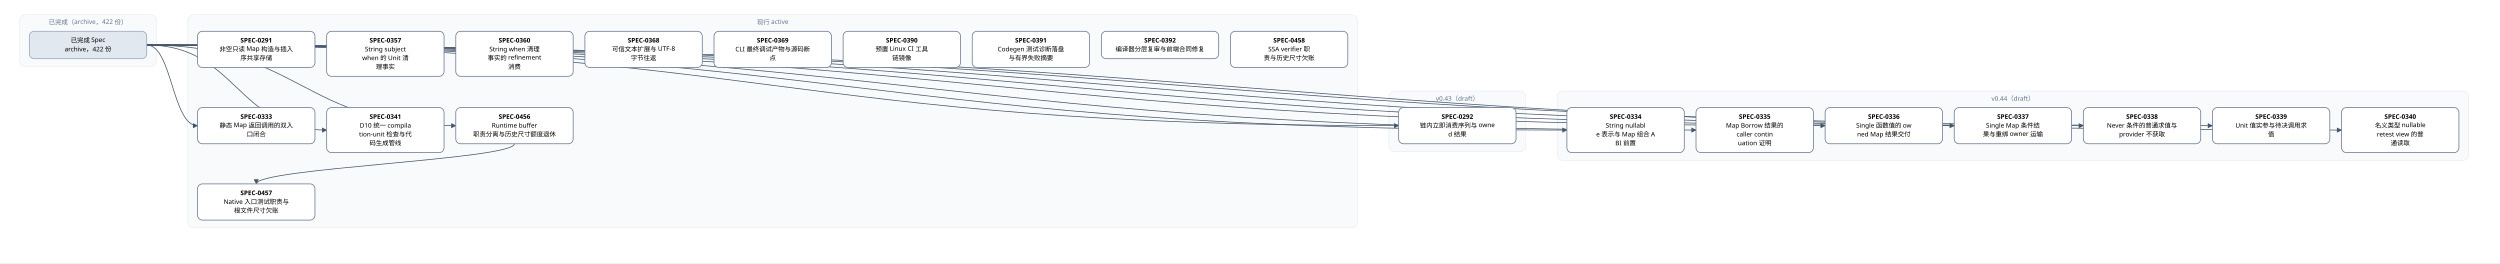
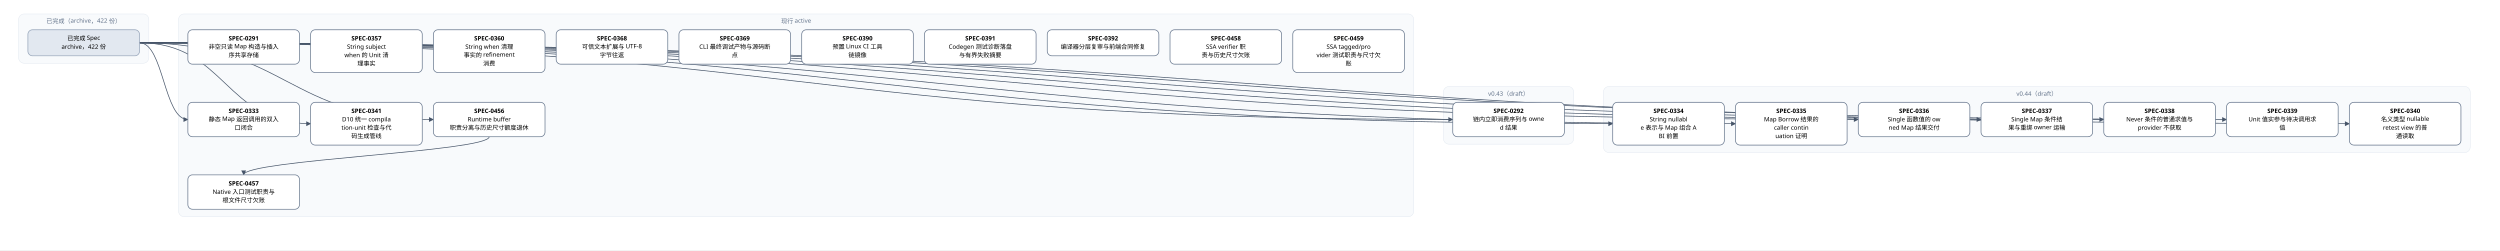
- <svg xmlns="http://www.w3.org/2000/svg" width="5112" height="538" viewBox="0 0 5112 538" font-family="PingFang SC, Microsoft YaHei, sans-serif">
+ <svg xmlns="http://www.w3.org/2000/svg" width="5376" height="538" viewBox="0 0 5376 538" font-family="PingFang SC, Microsoft YaHei, sans-serif">
  <defs>
    <marker id="arrow" viewBox="0 0 10 10" refX="9" refY="5" markerWidth="7" markerHeight="7" orient="auto-start-reverse">
      <path d="M0,0 L10,5 L0,10 z" fill="#475569" />
    </marker>
  </defs>
-   <rect width="5112" height="538" fill="#ffffff" />
+   <rect width="5376" height="538" fill="#ffffff" />
  <rect x="40" y="30" width="280" height="106" rx="12" fill="#f8fafc" stroke="#e2e8f0" />
  <text x="180" y="50" text-anchor="middle" font-size="13" fill="#64748b">已完成（archive，422 份）</text>
-   <rect x="384" y="30" width="2392" height="436" rx="12" fill="#f8fafc" stroke="#e2e8f0" />
-   <text x="1580" y="50" text-anchor="middle" font-size="13" fill="#64748b">现行 active</text>
-   <rect x="2840" y="186" width="280" height="124" rx="12" fill="#f8fafc" stroke="#e2e8f0" />
-   <text x="2980" y="206" text-anchor="middle" font-size="13" fill="#64748b">v0.43（draft）</text>
-   <rect x="3184" y="186" width="1864" height="142" rx="12" fill="#f8fafc" stroke="#e2e8f0" />
-   <text x="4116" y="206" text-anchor="middle" font-size="13" fill="#64748b">v0.44（draft）</text>
+   <rect x="384" y="30" width="2656" height="436" rx="12" fill="#f8fafc" stroke="#e2e8f0" />
+   <text x="1712" y="50" text-anchor="middle" font-size="13" fill="#64748b">现行 active</text>
+   <rect x="3104" y="186" width="280" height="124" rx="12" fill="#f8fafc" stroke="#e2e8f0" />
+   <text x="3244" y="206" text-anchor="middle" font-size="13" fill="#64748b">v0.43（draft）</text>
+   <rect x="3448" y="186" width="1864" height="142" rx="12" fill="#f8fafc" stroke="#e2e8f0" />
+   <text x="4380" y="206" text-anchor="middle" font-size="13" fill="#64748b">v0.44（draft）</text>
  <path d="M 1052 294 C 1052 326, 524 344, 524 376" fill="none" stroke="#475569" stroke-width="1.5" marker-end="url(#arrow)" />
-   <path d="M 300 92 C 1580 92, 1580 257, 2860 257" fill="none" stroke="#475569" stroke-width="1.5" marker-end="url(#arrow)" />
+   <path d="M 300 92 C 1712 92, 1712 257, 3124 257" fill="none" stroke="#475569" stroke-width="1.5" marker-end="url(#arrow)" />
  <path d="M 300 92 C 352 92, 352 257, 404 257" fill="none" stroke="#475569" stroke-width="1.5" marker-end="url(#arrow)" />
-   <path d="M 300 92 C 1752 92, 1752 266, 3204 266" fill="none" stroke="#475569" stroke-width="1.5" marker-end="url(#arrow)" />
  <path d="M 300 92 C 1884 92, 1884 266, 3468 266" fill="none" stroke="#475569" stroke-width="1.5" marker-end="url(#arrow)" />
-   <path d="M 300 92 C 2016 92, 2016 257, 3732 257" fill="none" stroke="#475569" stroke-width="1.5" marker-end="url(#arrow)" />
+   <path d="M 300 92 C 2016 92, 2016 266, 3732 266" fill="none" stroke="#475569" stroke-width="1.5" marker-end="url(#arrow)" />
  <path d="M 300 92 C 2148 92, 2148 257, 3996 257" fill="none" stroke="#475569" stroke-width="1.5" marker-end="url(#arrow)" />
  <path d="M 300 92 C 2280 92, 2280 257, 4260 257" fill="none" stroke="#475569" stroke-width="1.5" marker-end="url(#arrow)" />
  <path d="M 300 92 C 2412 92, 2412 257, 4524 257" fill="none" stroke="#475569" stroke-width="1.5" marker-end="url(#arrow)" />
-   <path d="M 300 92 C 2544 92, 2544 266, 4788 266" fill="none" stroke="#475569" stroke-width="1.5" marker-end="url(#arrow)" />
+   <path d="M 300 92 C 2544 92, 2544 257, 4788 257" fill="none" stroke="#475569" stroke-width="1.5" marker-end="url(#arrow)" />
+   <path d="M 300 92 C 2676 92, 2676 266, 5052 266" fill="none" stroke="#475569" stroke-width="1.5" marker-end="url(#arrow)" />
  <path d="M 300 92 C 484 92, 484 266, 668 266" fill="none" stroke="#475569" stroke-width="1.5" marker-end="url(#arrow)" />
  <path d="M 300 92 C 616 92, 616 257, 932 257" fill="none" stroke="#475569" stroke-width="1.5" marker-end="url(#arrow)" />
  <rect x="404" y="64" width="240" height="74" rx="10" fill="#ffffff" stroke="#64748b" stroke-width="1.5" />
  <text x="524" y="87" text-anchor="middle" font-size="13" font-weight="600">SPEC-0291</text>
  <text x="524" y="105" text-anchor="middle" font-size="13">非空只读 Map 构造与插入</text>
  <text x="524" y="123" text-anchor="middle" font-size="13">序共享存储</text>
-   <rect x="2860" y="220" width="240" height="74" rx="10" fill="#ffffff" stroke="#64748b" stroke-width="1.5" />
-   <text x="2980" y="243" text-anchor="middle" font-size="13" font-weight="600">SPEC-0292</text>
-   <text x="2980" y="261" text-anchor="middle" font-size="13">链内立即消费序列与 owne</text>
-   <text x="2980" y="279" text-anchor="middle" font-size="13">d 结果</text>
+   <rect x="3124" y="220" width="240" height="74" rx="10" fill="#ffffff" stroke="#64748b" stroke-width="1.5" />
+   <text x="3244" y="243" text-anchor="middle" font-size="13" font-weight="600">SPEC-0292</text>
+   <text x="3244" y="261" text-anchor="middle" font-size="13">链内立即消费序列与 owne</text>
+   <text x="3244" y="279" text-anchor="middle" font-size="13">d 结果</text>
  <rect x="404" y="220" width="240" height="74" rx="10" fill="#ffffff" stroke="#64748b" stroke-width="1.5" />
  <text x="524" y="243" text-anchor="middle" font-size="13" font-weight="600">SPEC-0333</text>
  <text x="524" y="261" text-anchor="middle" font-size="13">静态 Map 返回调用的双入</text>
  <text x="524" y="279" text-anchor="middle" font-size="13">口闭合</text>
-   <rect x="3204" y="220" width="240" height="92" rx="10" fill="#ffffff" stroke="#64748b" stroke-width="1.5" />
-   <text x="3324" y="243" text-anchor="middle" font-size="13" font-weight="600">SPEC-0334</text>
-   <text x="3324" y="261" text-anchor="middle" font-size="13">String nullabl</text>
-   <text x="3324" y="279" text-anchor="middle" font-size="13">e 表示与 Map 组合 A</text>
-   <text x="3324" y="297" text-anchor="middle" font-size="13">BI 前置</text>
  <rect x="3468" y="220" width="240" height="92" rx="10" fill="#ffffff" stroke="#64748b" stroke-width="1.5" />
-   <text x="3588" y="243" text-anchor="middle" font-size="13" font-weight="600">SPEC-0335</text>
-   <text x="3588" y="261" text-anchor="middle" font-size="13">Map Borrow 结果的</text>
-   <text x="3588" y="279" text-anchor="middle" font-size="13"> caller contin</text>
-   <text x="3588" y="297" text-anchor="middle" font-size="13">uation 证明</text>
-   <rect x="3732" y="220" width="240" height="74" rx="10" fill="#ffffff" stroke="#64748b" stroke-width="1.5" />
-   <text x="3852" y="243" text-anchor="middle" font-size="13" font-weight="600">SPEC-0336</text>
-   <text x="3852" y="261" text-anchor="middle" font-size="13">Single 函数值的 ow</text>
-   <text x="3852" y="279" text-anchor="middle" font-size="13">ned Map 结果交付</text>
+   <text x="3588" y="243" text-anchor="middle" font-size="13" font-weight="600">SPEC-0334</text>
+   <text x="3588" y="261" text-anchor="middle" font-size="13">String nullabl</text>
+   <text x="3588" y="279" text-anchor="middle" font-size="13">e 表示与 Map 组合 A</text>
+   <text x="3588" y="297" text-anchor="middle" font-size="13">BI 前置</text>
+   <rect x="3732" y="220" width="240" height="92" rx="10" fill="#ffffff" stroke="#64748b" stroke-width="1.5" />
+   <text x="3852" y="243" text-anchor="middle" font-size="13" font-weight="600">SPEC-0335</text>
+   <text x="3852" y="261" text-anchor="middle" font-size="13">Map Borrow 结果的</text>
+   <text x="3852" y="279" text-anchor="middle" font-size="13"> caller contin</text>
+   <text x="3852" y="297" text-anchor="middle" font-size="13">uation 证明</text>
  <rect x="3996" y="220" width="240" height="74" rx="10" fill="#ffffff" stroke="#64748b" stroke-width="1.5" />
-   <text x="4116" y="243" text-anchor="middle" font-size="13" font-weight="600">SPEC-0337</text>
-   <text x="4116" y="261" text-anchor="middle" font-size="13">Single Map 条件结</text>
-   <text x="4116" y="279" text-anchor="middle" font-size="13">果与重绑 owner 运输</text>
+   <text x="4116" y="243" text-anchor="middle" font-size="13" font-weight="600">SPEC-0336</text>
+   <text x="4116" y="261" text-anchor="middle" font-size="13">Single 函数值的 ow</text>
+   <text x="4116" y="279" text-anchor="middle" font-size="13">ned Map 结果交付</text>
  <rect x="4260" y="220" width="240" height="74" rx="10" fill="#ffffff" stroke="#64748b" stroke-width="1.5" />
-   <text x="4380" y="243" text-anchor="middle" font-size="13" font-weight="600">SPEC-0338</text>
-   <text x="4380" y="261" text-anchor="middle" font-size="13">Never 条件的普通求值与</text>
-   <text x="4380" y="279" text-anchor="middle" font-size="13"> provider 不获取</text>
+   <text x="4380" y="243" text-anchor="middle" font-size="13" font-weight="600">SPEC-0337</text>
+   <text x="4380" y="261" text-anchor="middle" font-size="13">Single Map 条件结</text>
+   <text x="4380" y="279" text-anchor="middle" font-size="13">果与重绑 owner 运输</text>
  <rect x="4524" y="220" width="240" height="74" rx="10" fill="#ffffff" stroke="#64748b" stroke-width="1.5" />
-   <text x="4644" y="243" text-anchor="middle" font-size="13" font-weight="600">SPEC-0339</text>
-   <text x="4644" y="261" text-anchor="middle" font-size="13">Unit 值实参与待决调用求</text>
-   <text x="4644" y="279" text-anchor="middle" font-size="13">值</text>
-   <rect x="4788" y="220" width="240" height="92" rx="10" fill="#ffffff" stroke="#64748b" stroke-width="1.5" />
-   <text x="4908" y="243" text-anchor="middle" font-size="13" font-weight="600">SPEC-0340</text>
-   <text x="4908" y="261" text-anchor="middle" font-size="13">名义类型 nullable </text>
-   <text x="4908" y="279" text-anchor="middle" font-size="13">retest view 的普</text>
-   <text x="4908" y="297" text-anchor="middle" font-size="13">通读取</text>
+   <text x="4644" y="243" text-anchor="middle" font-size="13" font-weight="600">SPEC-0338</text>
+   <text x="4644" y="261" text-anchor="middle" font-size="13">Never 条件的普通求值与</text>
+   <text x="4644" y="279" text-anchor="middle" font-size="13"> provider 不获取</text>
+   <rect x="4788" y="220" width="240" height="74" rx="10" fill="#ffffff" stroke="#64748b" stroke-width="1.5" />
+   <text x="4908" y="243" text-anchor="middle" font-size="13" font-weight="600">SPEC-0339</text>
+   <text x="4908" y="261" text-anchor="middle" font-size="13">Unit 值实参与待决调用求</text>
+   <text x="4908" y="279" text-anchor="middle" font-size="13">值</text>
+   <rect x="5052" y="220" width="240" height="92" rx="10" fill="#ffffff" stroke="#64748b" stroke-width="1.5" />
+   <text x="5172" y="243" text-anchor="middle" font-size="13" font-weight="600">SPEC-0340</text>
+   <text x="5172" y="261" text-anchor="middle" font-size="13">名义类型 nullable </text>
+   <text x="5172" y="279" text-anchor="middle" font-size="13">retest view 的普</text>
+   <text x="5172" y="297" text-anchor="middle" font-size="13">通读取</text>
  <rect x="668" y="220" width="240" height="92" rx="10" fill="#ffffff" stroke="#64748b" stroke-width="1.5" />
  <text x="788" y="243" text-anchor="middle" font-size="13" font-weight="600">SPEC-0341</text>
  <text x="788" y="261" text-anchor="middle" font-size="13">D10 统一 compila</text>
  <text x="788" y="279" text-anchor="middle" font-size="13">tion-unit 检查与代</text>
  <text x="788" y="297" text-anchor="middle" font-size="13">码生成管线</text>
  <rect x="668" y="64" width="240" height="92" rx="10" fill="#ffffff" stroke="#64748b" stroke-width="1.5" />
  <text x="788" y="87" text-anchor="middle" font-size="13" font-weight="600">SPEC-0357</text>
  <text x="788" y="105" text-anchor="middle" font-size="13">String subject</text>
  <text x="788" y="123" text-anchor="middle" font-size="13"> when 的 Unit 清</text>
  <text x="788" y="141" text-anchor="middle" font-size="13">理事实</text>
  <rect x="932" y="64" width="240" height="92" rx="10" fill="#ffffff" stroke="#64748b" stroke-width="1.5" />
  <text x="1052" y="87" text-anchor="middle" font-size="13" font-weight="600">SPEC-0360</text>
  <text x="1052" y="105" text-anchor="middle" font-size="13">String when 清理</text>
  <text x="1052" y="123" text-anchor="middle" font-size="13">事实的 refinement</text>
  <text x="1052" y="141" text-anchor="middle" font-size="13"> 消费</text>
  <rect x="1196" y="64" width="240" height="74" rx="10" fill="#ffffff" stroke="#64748b" stroke-width="1.5" />
  <text x="1316" y="87" text-anchor="middle" font-size="13" font-weight="600">SPEC-0368</text>
  <text x="1316" y="105" text-anchor="middle" font-size="13">可信文本扩展与 UTF-8 </text>
  <text x="1316" y="123" text-anchor="middle" font-size="13">字节往返</text>
  <rect x="1460" y="64" width="240" height="74" rx="10" fill="#ffffff" stroke="#64748b" stroke-width="1.5" />
  <text x="1580" y="87" text-anchor="middle" font-size="13" font-weight="600">SPEC-0369</text>
  <text x="1580" y="105" text-anchor="middle" font-size="13">CLI 最终调试产物与源码断</text>
  <text x="1580" y="123" text-anchor="middle" font-size="13">点</text>
  <rect x="1724" y="64" width="240" height="74" rx="10" fill="#ffffff" stroke="#64748b" stroke-width="1.5" />
  <text x="1844" y="87" text-anchor="middle" font-size="13" font-weight="600">SPEC-0390</text>
  <text x="1844" y="105" text-anchor="middle" font-size="13">预置 Linux CI 工具</text>
  <text x="1844" y="123" text-anchor="middle" font-size="13">链镜像</text>
  <rect x="1988" y="64" width="240" height="74" rx="10" fill="#ffffff" stroke="#64748b" stroke-width="1.5" />
  <text x="2108" y="87" text-anchor="middle" font-size="13" font-weight="600">SPEC-0391</text>
  <text x="2108" y="105" text-anchor="middle" font-size="13">Codegen 测试诊断落盘</text>
  <text x="2108" y="123" text-anchor="middle" font-size="13">与有界失败摘要</text>
  <rect x="2252" y="64" width="240" height="56" rx="10" fill="#ffffff" stroke="#64748b" stroke-width="1.5" />
  <text x="2372" y="87" text-anchor="middle" font-size="13" font-weight="600">SPEC-0392</text>
  <text x="2372" y="105" text-anchor="middle" font-size="13">编译器分层复审与前端合同修复</text>
  <rect x="932" y="220" width="240" height="74" rx="10" fill="#ffffff" stroke="#64748b" stroke-width="1.5" />
  <text x="1052" y="243" text-anchor="middle" font-size="13" font-weight="600">SPEC-0456</text>
  <text x="1052" y="261" text-anchor="middle" font-size="13">Runtime buffer</text>
  <text x="1052" y="279" text-anchor="middle" font-size="13"> 职责分离与历史尺寸额度退休</text>
  <rect x="404" y="376" width="240" height="74" rx="10" fill="#ffffff" stroke="#64748b" stroke-width="1.5" />
  <text x="524" y="399" text-anchor="middle" font-size="13" font-weight="600">SPEC-0457</text>
  <text x="524" y="417" text-anchor="middle" font-size="13">Native 入口测试职责与</text>
  <text x="524" y="435" text-anchor="middle" font-size="13">根文件尺寸欠账</text>
  <rect x="2516" y="64" width="240" height="74" rx="10" fill="#ffffff" stroke="#64748b" stroke-width="1.5" />
  <text x="2636" y="87" text-anchor="middle" font-size="13" font-weight="600">SPEC-0458</text>
  <text x="2636" y="105" text-anchor="middle" font-size="13">SSA verifier 职</text>
  <text x="2636" y="123" text-anchor="middle" font-size="13">责与历史尺寸欠账</text>
+   <rect x="2780" y="64" width="240" height="92" rx="10" fill="#ffffff" stroke="#64748b" stroke-width="1.5" />
+   <text x="2900" y="87" text-anchor="middle" font-size="13" font-weight="600">SPEC-0459</text>
+   <text x="2900" y="105" text-anchor="middle" font-size="13">SSA tagged/pro</text>
+   <text x="2900" y="123" text-anchor="middle" font-size="13">vider 测试职责与尺寸欠</text>
+   <text x="2900" y="141" text-anchor="middle" font-size="13">账</text>
  <rect x="60" y="64" width="240" height="56" rx="10" fill="#e2e8f0" stroke="#94a3b8" stroke-width="1.5" />
  <text x="180" y="87" text-anchor="middle" font-size="13">已完成 Spec</text>
  <text x="180" y="105" text-anchor="middle" font-size="13">archive，422 份</text>
</svg>
